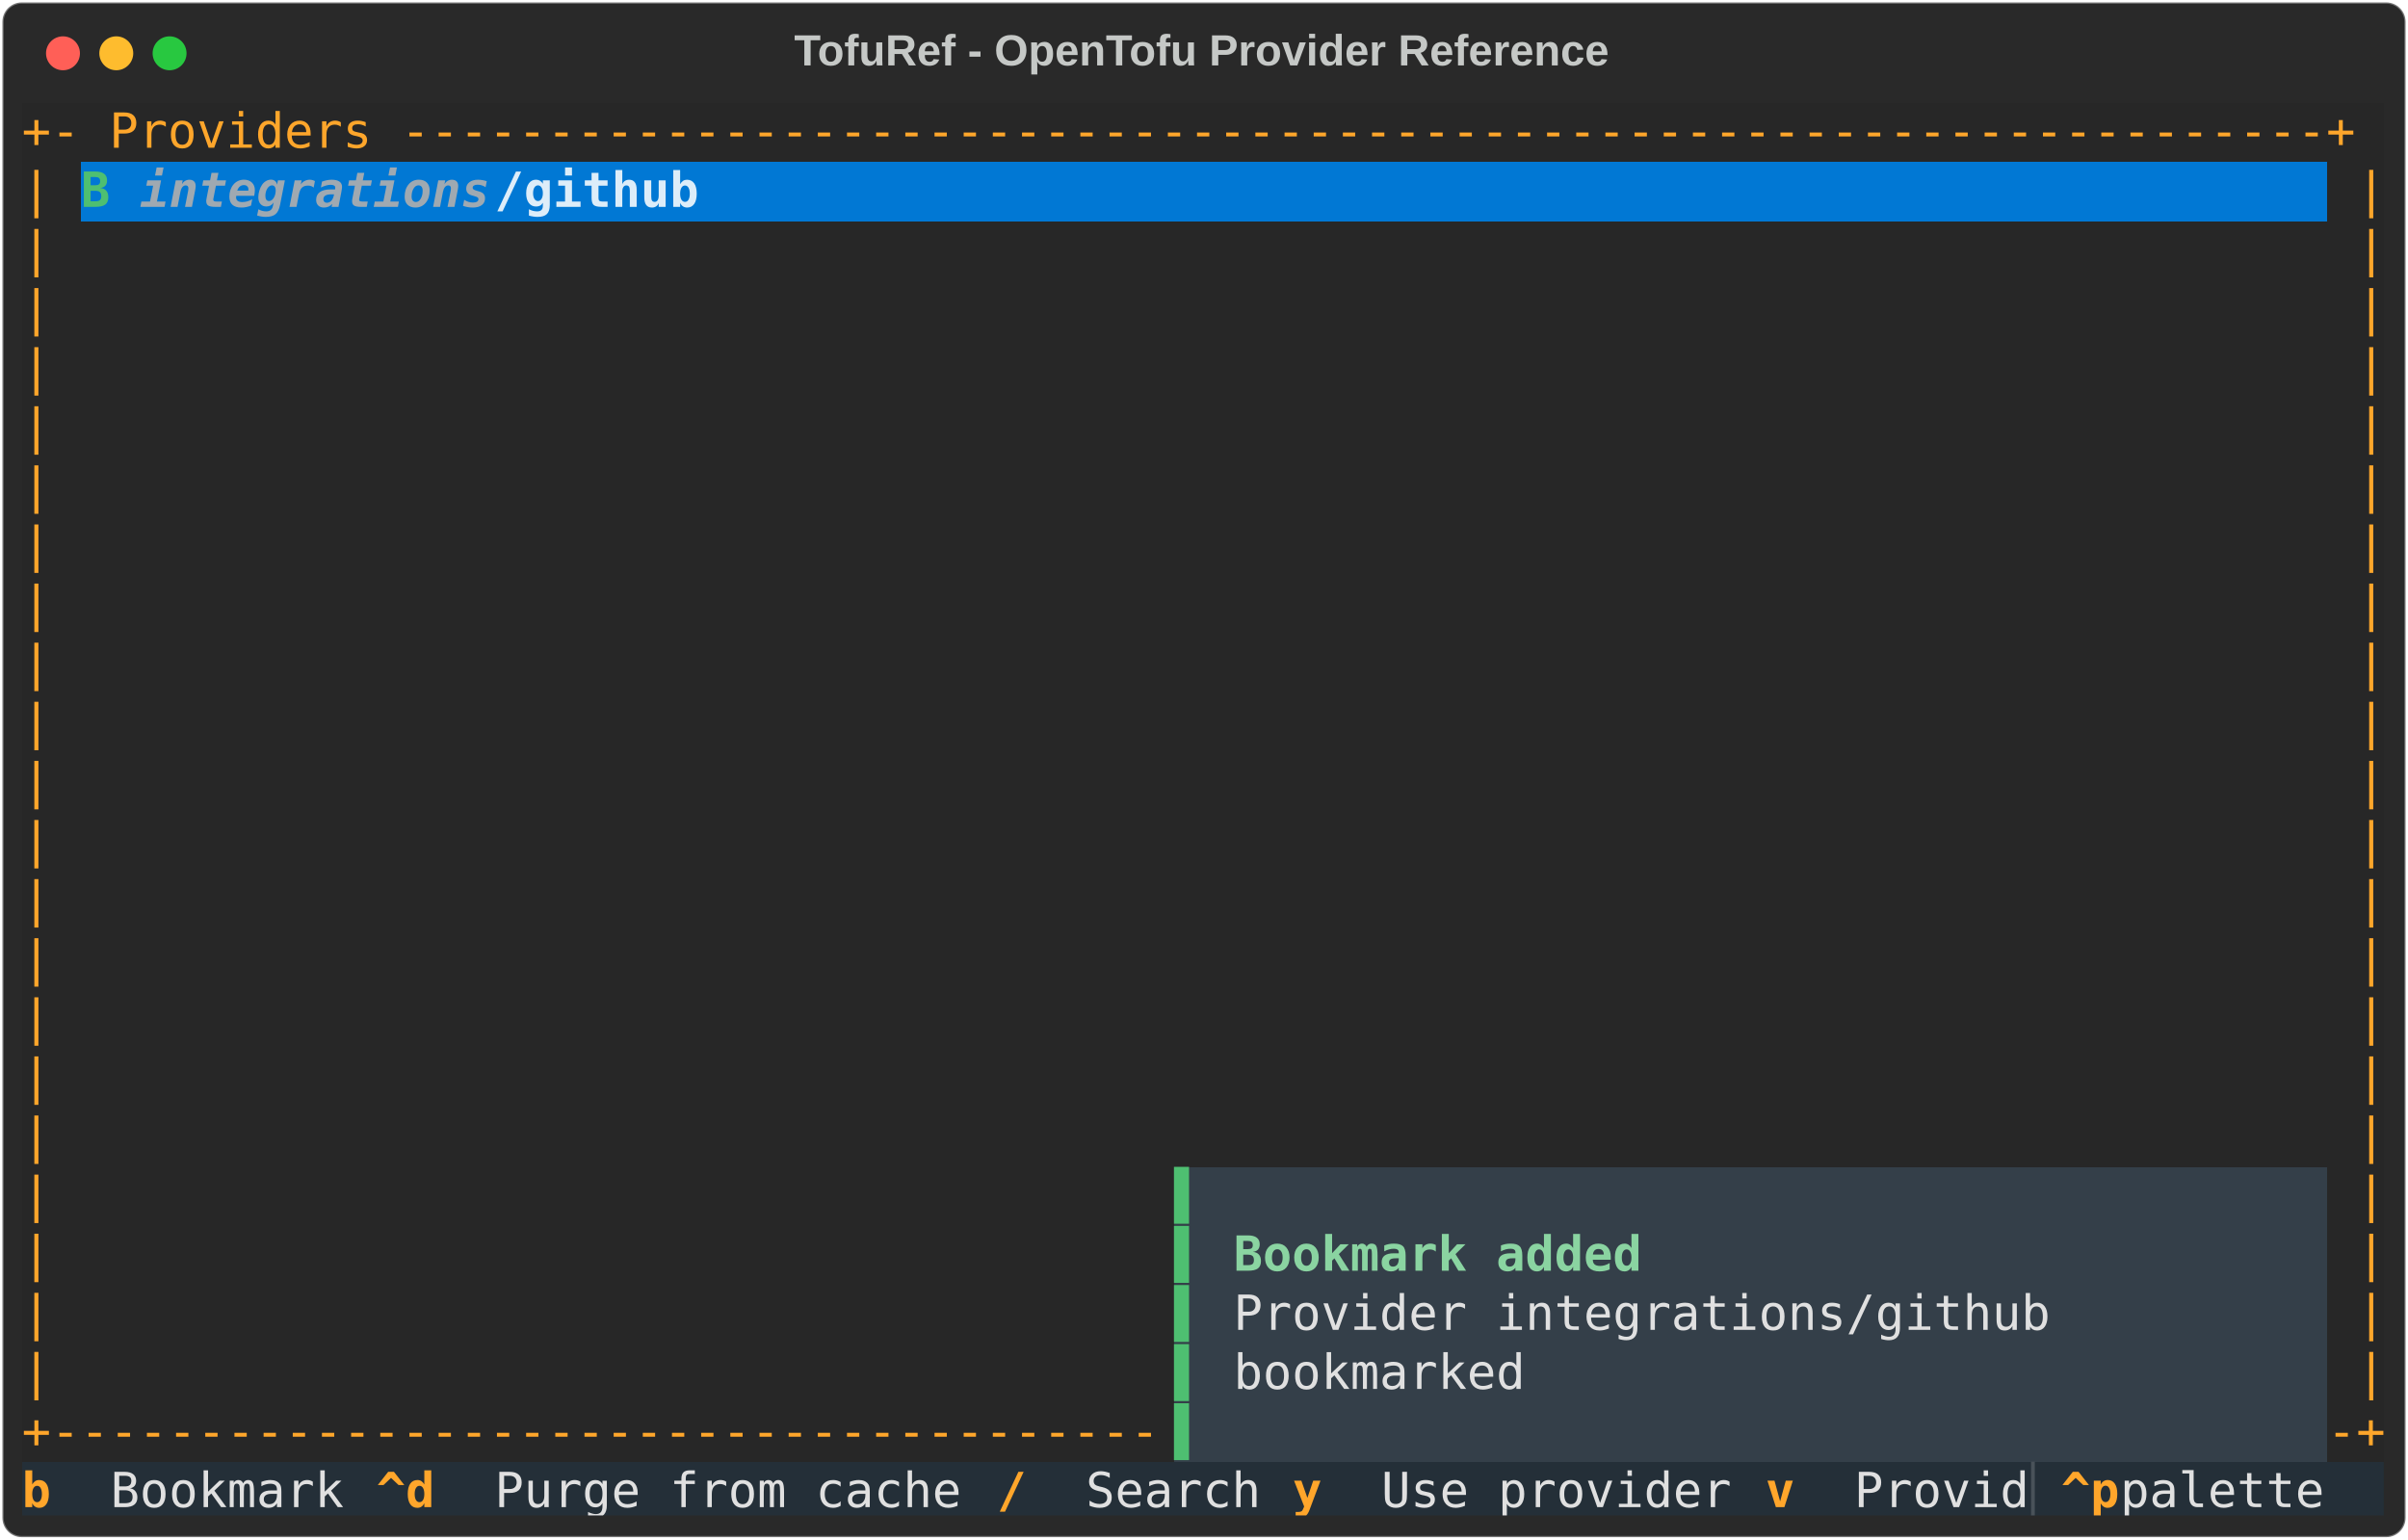
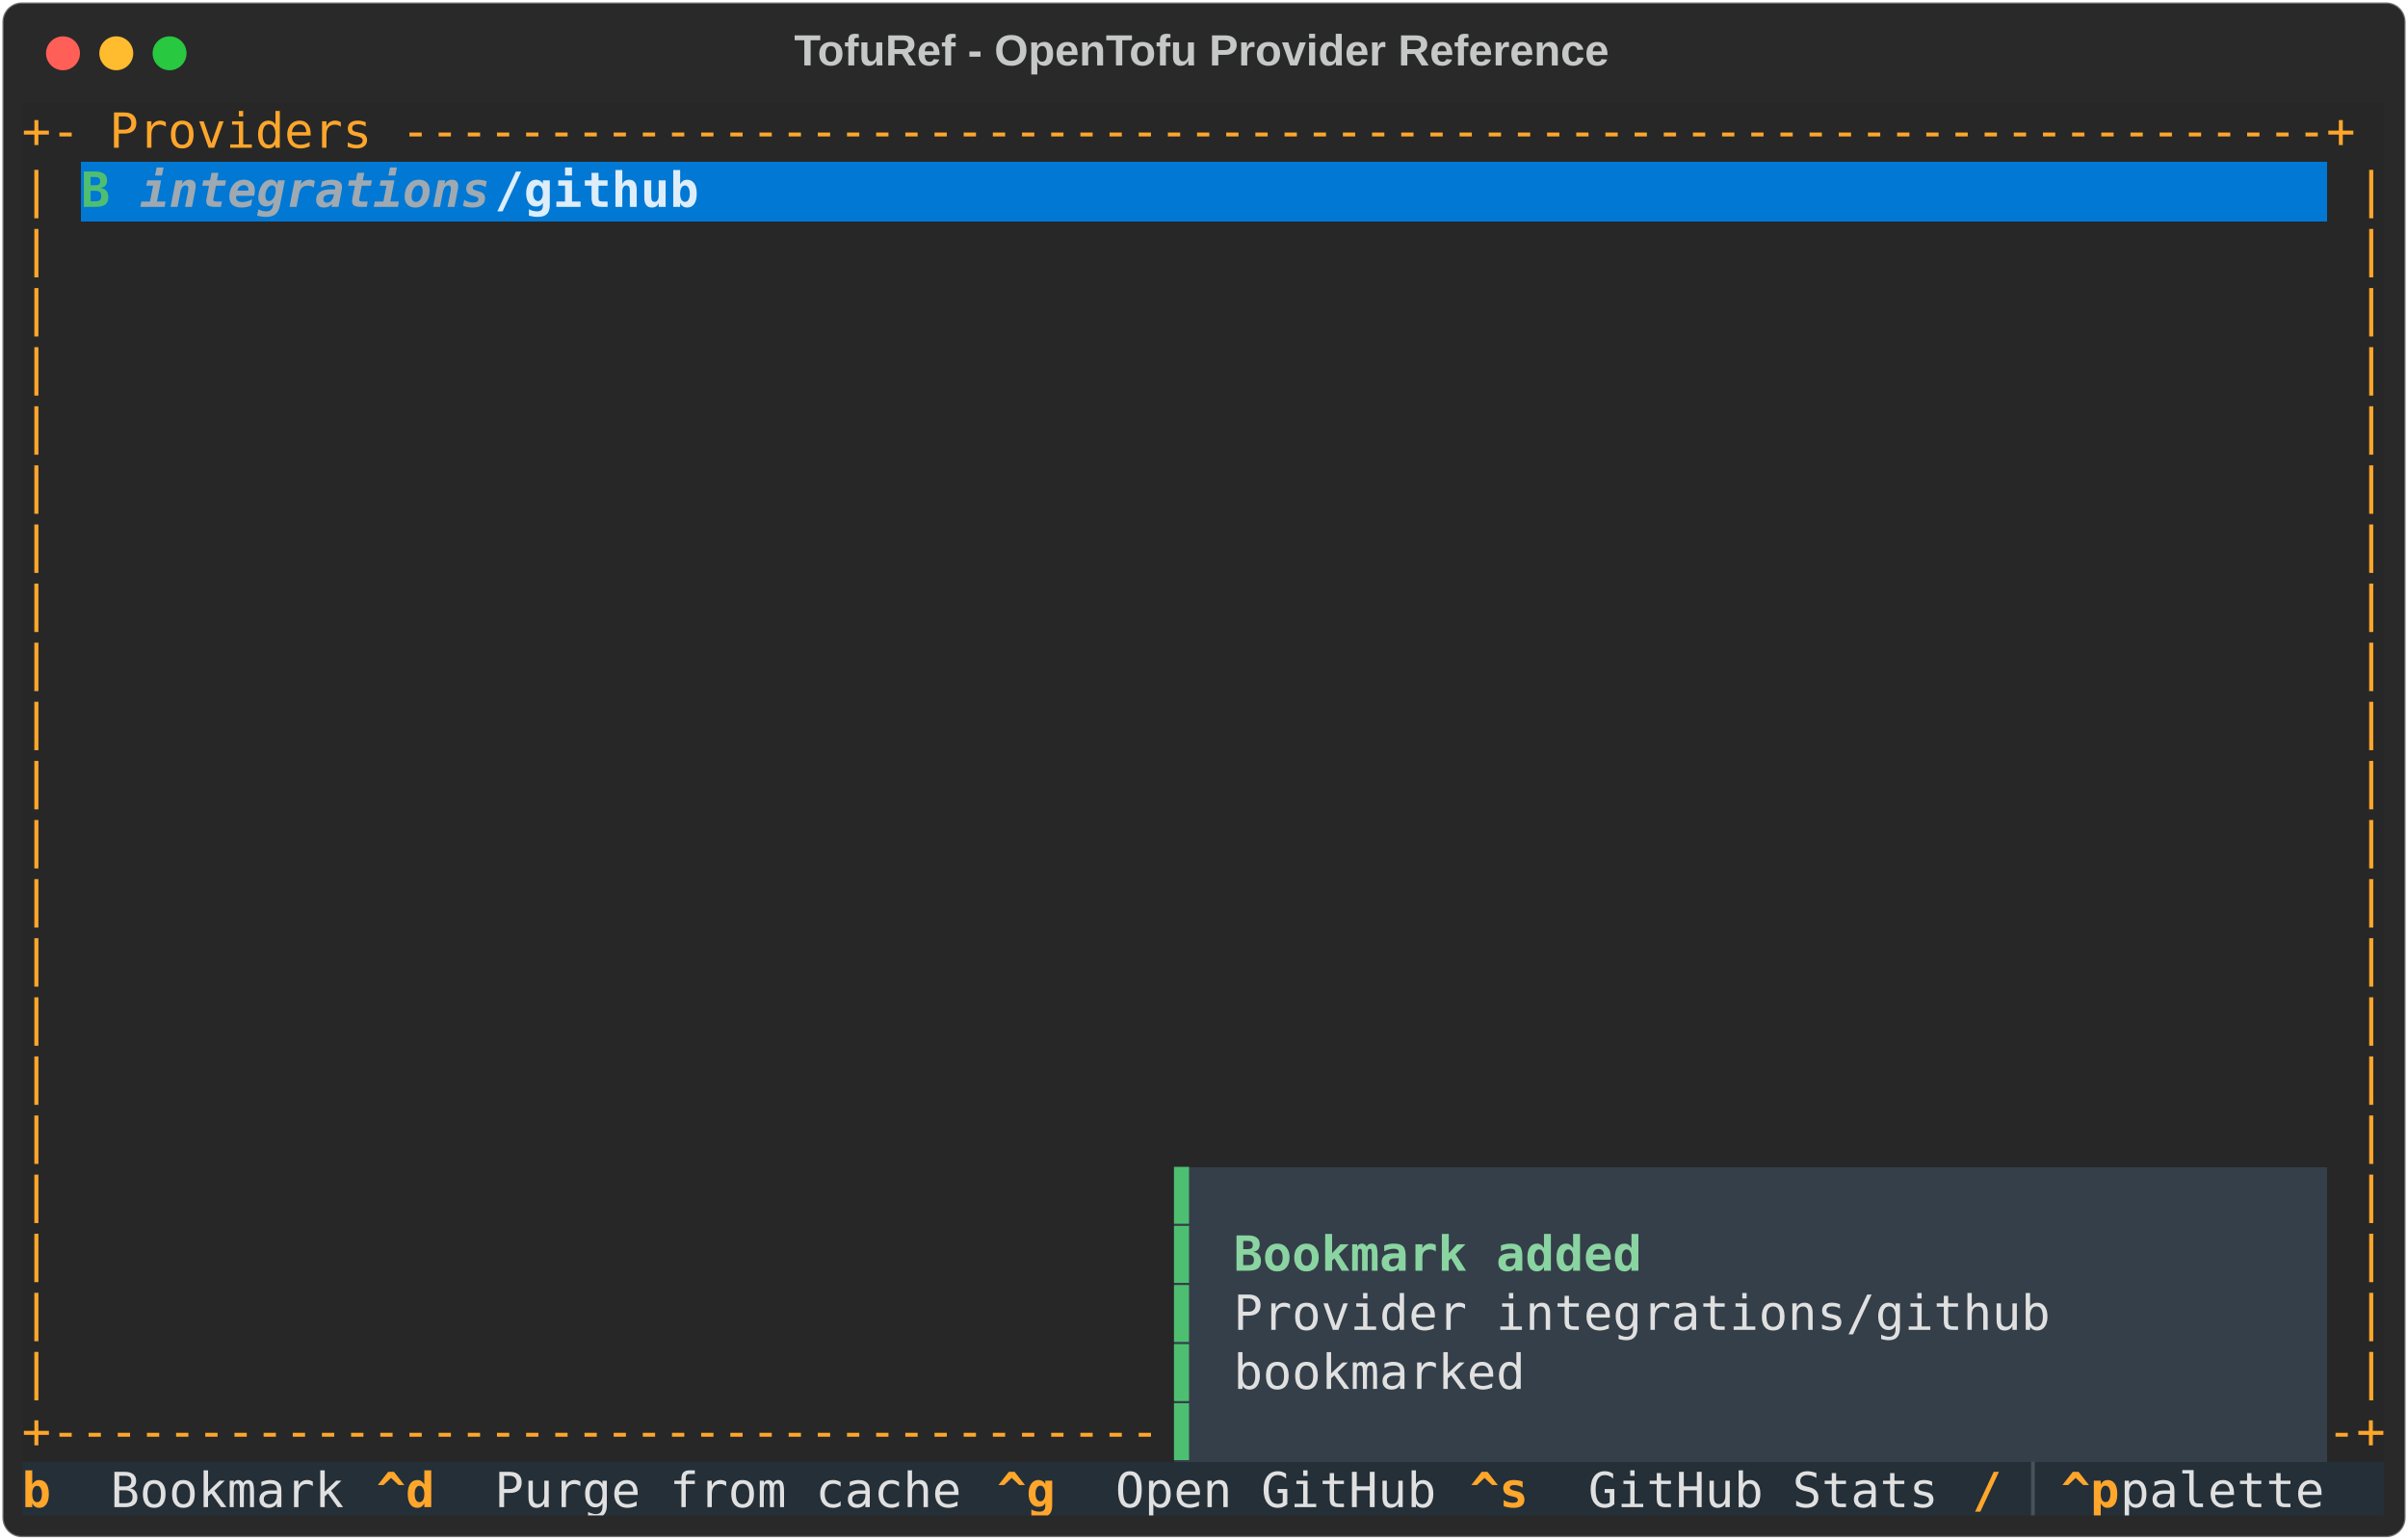
<svg xmlns="http://www.w3.org/2000/svg" class="rich-terminal" viewBox="0 0 994 635.6">
  <style>

    @font-face {
        font-family: "Fira Code";
        src: local("FiraCode-Regular"),
                url("https://cdnjs.cloudflare.com/ajax/libs/firacode/6.2.0/woff2/FiraCode-Regular.woff2") format("woff2"),
                url("https://cdnjs.cloudflare.com/ajax/libs/firacode/6.2.0/woff/FiraCode-Regular.woff") format("woff");
        font-style: normal;
        font-weight: 400;
    }
    @font-face {
        font-family: "Fira Code";
        src: local("FiraCode-Bold"),
                url("https://cdnjs.cloudflare.com/ajax/libs/firacode/6.2.0/woff2/FiraCode-Bold.woff2") format("woff2"),
                url("https://cdnjs.cloudflare.com/ajax/libs/firacode/6.2.0/woff/FiraCode-Bold.woff") format("woff");
        font-style: bold;
        font-weight: 700;
    }

    .terminal-matrix {
        font-family: Fira Code, monospace;
        font-size: 20px;
        line-height: 24.4px;
        font-variant-east-asian: full-width;
    }

    .terminal-title {
        font-size: 18px;
        font-weight: bold;
        font-family: arial;
    }

    .terminal-r1 { fill: #fea62b }
.terminal-r2 { fill: #c5c8c6 }
.terminal-r3 { fill: #4ebf71;font-weight: bold }
.terminal-r4 { fill: #ddedf9;font-weight: bold }
.terminal-r5 { fill: #9fa9b1;font-weight: bold;font-style: italic; }
.terminal-r6 { fill: #4ebf71 }
.terminal-r7 { fill: #8ad4a1;font-weight: bold }
.terminal-r8 { fill: #e0e0e0 }
.terminal-r9 { fill: #ffa62b;font-weight: bold }
.terminal-r10 { fill: #495259 }
    </style>
  <defs>
    <clipPath id="terminal-clip-terminal">
      <rect x="0" y="0" width="975.0" height="584.6" />
    </clipPath>
    <clipPath id="terminal-line-0">
      <rect x="0" y="1.5" width="976" height="24.65" />
    </clipPath>
    <clipPath id="terminal-line-1">
      <rect x="0" y="25.9" width="976" height="24.65" />
    </clipPath>
    <clipPath id="terminal-line-2">
      <rect x="0" y="50.3" width="976" height="24.65" />
    </clipPath>
    <clipPath id="terminal-line-3">
      <rect x="0" y="74.7" width="976" height="24.65" />
    </clipPath>
    <clipPath id="terminal-line-4">
      <rect x="0" y="99.1" width="976" height="24.65" />
    </clipPath>
    <clipPath id="terminal-line-5">
      <rect x="0" y="123.5" width="976" height="24.65" />
    </clipPath>
    <clipPath id="terminal-line-6">
      <rect x="0" y="147.9" width="976" height="24.65" />
    </clipPath>
    <clipPath id="terminal-line-7">
      <rect x="0" y="172.3" width="976" height="24.65" />
    </clipPath>
    <clipPath id="terminal-line-8">
      <rect x="0" y="196.7" width="976" height="24.65" />
    </clipPath>
    <clipPath id="terminal-line-9">
      <rect x="0" y="221.1" width="976" height="24.65" />
    </clipPath>
    <clipPath id="terminal-line-10">
      <rect x="0" y="245.5" width="976" height="24.65" />
    </clipPath>
    <clipPath id="terminal-line-11">
      <rect x="0" y="269.9" width="976" height="24.65" />
    </clipPath>
    <clipPath id="terminal-line-12">
      <rect x="0" y="294.3" width="976" height="24.65" />
    </clipPath>
    <clipPath id="terminal-line-13">
      <rect x="0" y="318.7" width="976" height="24.65" />
    </clipPath>
    <clipPath id="terminal-line-14">
      <rect x="0" y="343.1" width="976" height="24.65" />
    </clipPath>
    <clipPath id="terminal-line-15">
      <rect x="0" y="367.5" width="976" height="24.65" />
    </clipPath>
    <clipPath id="terminal-line-16">
      <rect x="0" y="391.9" width="976" height="24.65" />
    </clipPath>
    <clipPath id="terminal-line-17">
      <rect x="0" y="416.3" width="976" height="24.65" />
    </clipPath>
    <clipPath id="terminal-line-18">
      <rect x="0" y="440.7" width="976" height="24.65" />
    </clipPath>
    <clipPath id="terminal-line-19">
      <rect x="0" y="465.1" width="976" height="24.65" />
    </clipPath>
    <clipPath id="terminal-line-20">
      <rect x="0" y="489.5" width="976" height="24.65" />
    </clipPath>
    <clipPath id="terminal-line-21">
      <rect x="0" y="513.9" width="976" height="24.65" />
    </clipPath>
    <clipPath id="terminal-line-22">
      <rect x="0" y="538.3" width="976" height="24.65" />
    </clipPath>
  </defs>
  <rect fill="#292929" stroke="rgba(255,255,255,0.35)" stroke-width="1" x="1" y="1" width="992" height="633.6" rx="8" />
  <text class="terminal-title" fill="#c5c8c6" text-anchor="middle" x="496" y="27">TofuRef - OpenTofu Provider Reference</text>
  <g transform="translate(26,22)">
    <circle cx="0" cy="0" r="7" fill="#ff5f57" />
    <circle cx="22" cy="0" r="7" fill="#febc2e" />
    <circle cx="44" cy="0" r="7" fill="#28c840" />
  </g>
  <g transform="translate(9, 41)" clip-path="url(#terminal-clip-terminal)">
    <rect fill="#272727" x="0" y="1.5" width="976" height="24.65" shape-rendering="crispEdges" />
    <rect fill="#272727" x="0" y="25.9" width="12.2" height="24.65" shape-rendering="crispEdges" />
    <rect fill="#272727" x="12.2" y="25.9" width="12.2" height="24.65" shape-rendering="crispEdges" />
    <rect fill="#0178d4" x="24.4" y="25.9" width="12.2" height="24.65" shape-rendering="crispEdges" />
    <rect fill="#0178d4" x="36.6" y="25.9" width="12.2" height="24.65" shape-rendering="crispEdges" />
    <rect fill="#0178d4" x="48.8" y="25.9" width="146.4" height="24.65" shape-rendering="crispEdges" />
    <rect fill="#0178d4" x="195.2" y="25.9" width="85.4" height="24.65" shape-rendering="crispEdges" />
    <rect fill="#0178d4" x="280.6" y="25.9" width="671" height="24.65" shape-rendering="crispEdges" />
    <rect fill="#272727" x="951.6" y="25.9" width="12.2" height="24.65" shape-rendering="crispEdges" />
    <rect fill="#272727" x="963.8" y="25.9" width="12.2" height="24.65" shape-rendering="crispEdges" />
    <rect fill="#272727" x="0" y="50.3" width="12.2" height="24.65" shape-rendering="crispEdges" />
    <rect fill="#272727" x="12.2" y="50.3" width="951.6" height="24.65" shape-rendering="crispEdges" />
    <rect fill="#272727" x="963.8" y="50.3" width="12.2" height="24.65" shape-rendering="crispEdges" />
    <rect fill="#272727" x="0" y="74.7" width="12.2" height="24.65" shape-rendering="crispEdges" />
    <rect fill="#272727" x="12.2" y="74.7" width="951.6" height="24.65" shape-rendering="crispEdges" />
    <rect fill="#272727" x="963.8" y="74.7" width="12.2" height="24.65" shape-rendering="crispEdges" />
    <rect fill="#272727" x="0" y="99.1" width="12.2" height="24.65" shape-rendering="crispEdges" />
    <rect fill="#272727" x="12.2" y="99.1" width="951.6" height="24.65" shape-rendering="crispEdges" />
    <rect fill="#272727" x="963.8" y="99.1" width="12.2" height="24.65" shape-rendering="crispEdges" />
    <rect fill="#272727" x="0" y="123.5" width="12.2" height="24.65" shape-rendering="crispEdges" />
    <rect fill="#272727" x="12.2" y="123.5" width="951.6" height="24.65" shape-rendering="crispEdges" />
    <rect fill="#272727" x="963.8" y="123.5" width="12.2" height="24.65" shape-rendering="crispEdges" />
    <rect fill="#272727" x="0" y="147.9" width="12.2" height="24.65" shape-rendering="crispEdges" />
    <rect fill="#272727" x="12.2" y="147.9" width="951.6" height="24.65" shape-rendering="crispEdges" />
    <rect fill="#272727" x="963.8" y="147.9" width="12.2" height="24.65" shape-rendering="crispEdges" />
    <rect fill="#272727" x="0" y="172.3" width="12.2" height="24.65" shape-rendering="crispEdges" />
    <rect fill="#272727" x="12.2" y="172.3" width="951.6" height="24.65" shape-rendering="crispEdges" />
    <rect fill="#272727" x="963.8" y="172.3" width="12.2" height="24.65" shape-rendering="crispEdges" />
    <rect fill="#272727" x="0" y="196.7" width="12.2" height="24.65" shape-rendering="crispEdges" />
    <rect fill="#272727" x="12.2" y="196.7" width="951.6" height="24.65" shape-rendering="crispEdges" />
    <rect fill="#272727" x="963.8" y="196.7" width="12.2" height="24.65" shape-rendering="crispEdges" />
    <rect fill="#272727" x="0" y="221.1" width="12.2" height="24.65" shape-rendering="crispEdges" />
    <rect fill="#272727" x="12.2" y="221.1" width="951.6" height="24.65" shape-rendering="crispEdges" />
    <rect fill="#272727" x="963.8" y="221.1" width="12.2" height="24.65" shape-rendering="crispEdges" />
    <rect fill="#272727" x="0" y="245.5" width="12.2" height="24.65" shape-rendering="crispEdges" />
    <rect fill="#272727" x="12.2" y="245.5" width="951.6" height="24.65" shape-rendering="crispEdges" />
    <rect fill="#272727" x="963.8" y="245.5" width="12.2" height="24.65" shape-rendering="crispEdges" />
    <rect fill="#272727" x="0" y="269.9" width="12.2" height="24.65" shape-rendering="crispEdges" />
    <rect fill="#272727" x="12.2" y="269.9" width="951.6" height="24.65" shape-rendering="crispEdges" />
    <rect fill="#272727" x="963.8" y="269.9" width="12.2" height="24.65" shape-rendering="crispEdges" />
    <rect fill="#272727" x="0" y="294.3" width="12.2" height="24.65" shape-rendering="crispEdges" />
    <rect fill="#272727" x="12.2" y="294.3" width="951.6" height="24.65" shape-rendering="crispEdges" />
    <rect fill="#272727" x="963.8" y="294.3" width="12.2" height="24.65" shape-rendering="crispEdges" />
    <rect fill="#272727" x="0" y="318.7" width="12.2" height="24.65" shape-rendering="crispEdges" />
    <rect fill="#272727" x="12.2" y="318.7" width="951.6" height="24.65" shape-rendering="crispEdges" />
    <rect fill="#272727" x="963.8" y="318.7" width="12.2" height="24.65" shape-rendering="crispEdges" />
    <rect fill="#272727" x="0" y="343.1" width="12.2" height="24.65" shape-rendering="crispEdges" />
    <rect fill="#272727" x="12.2" y="343.1" width="951.6" height="24.65" shape-rendering="crispEdges" />
    <rect fill="#272727" x="963.8" y="343.1" width="12.2" height="24.65" shape-rendering="crispEdges" />
    <rect fill="#272727" x="0" y="367.5" width="12.2" height="24.65" shape-rendering="crispEdges" />
    <rect fill="#272727" x="12.2" y="367.5" width="951.6" height="24.65" shape-rendering="crispEdges" />
    <rect fill="#272727" x="963.8" y="367.5" width="12.2" height="24.65" shape-rendering="crispEdges" />
    <rect fill="#272727" x="0" y="391.9" width="12.2" height="24.65" shape-rendering="crispEdges" />
    <rect fill="#272727" x="12.2" y="391.9" width="951.6" height="24.65" shape-rendering="crispEdges" />
    <rect fill="#272727" x="963.8" y="391.9" width="12.2" height="24.65" shape-rendering="crispEdges" />
    <rect fill="#272727" x="0" y="416.3" width="12.2" height="24.65" shape-rendering="crispEdges" />
    <rect fill="#272727" x="12.2" y="416.3" width="951.6" height="24.65" shape-rendering="crispEdges" />
    <rect fill="#272727" x="963.8" y="416.3" width="12.2" height="24.65" shape-rendering="crispEdges" />
    <rect fill="#272727" x="0" y="440.7" width="12.2" height="24.65" shape-rendering="crispEdges" />
    <rect fill="#272727" x="12.2" y="440.7" width="463.6" height="24.65" shape-rendering="crispEdges" />
    <rect fill="#343f49" x="475.8" y="440.7" width="12.2" height="24.65" shape-rendering="crispEdges" />
    <rect fill="#343f49" x="488" y="440.7" width="463.6" height="24.65" shape-rendering="crispEdges" />
    <rect fill="#272727" x="951.6" y="440.7" width="12.2" height="24.65" shape-rendering="crispEdges" />
    <rect fill="#272727" x="963.8" y="440.7" width="12.2" height="24.65" shape-rendering="crispEdges" />
    <rect fill="#272727" x="0" y="465.1" width="12.2" height="24.65" shape-rendering="crispEdges" />
    <rect fill="#272727" x="12.2" y="465.1" width="463.6" height="24.65" shape-rendering="crispEdges" />
    <rect fill="#343f49" x="475.8" y="465.1" width="12.2" height="24.65" shape-rendering="crispEdges" />
    <rect fill="#343f49" x="488" y="465.1" width="12.2" height="24.65" shape-rendering="crispEdges" />
    <rect fill="#343f49" x="500.2" y="465.1" width="170.8" height="24.65" shape-rendering="crispEdges" />
    <rect fill="#343f49" x="671" y="465.1" width="280.6" height="24.65" shape-rendering="crispEdges" />
    <rect fill="#272727" x="951.6" y="465.1" width="12.2" height="24.65" shape-rendering="crispEdges" />
    <rect fill="#272727" x="963.8" y="465.1" width="12.2" height="24.65" shape-rendering="crispEdges" />
    <rect fill="#272727" x="0" y="489.5" width="12.2" height="24.65" shape-rendering="crispEdges" />
    <rect fill="#272727" x="12.2" y="489.5" width="463.6" height="24.65" shape-rendering="crispEdges" />
    <rect fill="#343f49" x="475.8" y="489.5" width="12.2" height="24.65" shape-rendering="crispEdges" />
    <rect fill="#343f49" x="488" y="489.5" width="12.2" height="24.65" shape-rendering="crispEdges" />
    <rect fill="#343f49" x="500.2" y="489.5" width="341.6" height="24.65" shape-rendering="crispEdges" />
    <rect fill="#343f49" x="841.8" y="489.5" width="109.8" height="24.65" shape-rendering="crispEdges" />
    <rect fill="#272727" x="951.6" y="489.5" width="12.2" height="24.65" shape-rendering="crispEdges" />
    <rect fill="#272727" x="963.8" y="489.5" width="12.2" height="24.65" shape-rendering="crispEdges" />
    <rect fill="#272727" x="0" y="513.9" width="12.2" height="24.65" shape-rendering="crispEdges" />
    <rect fill="#272727" x="12.2" y="513.9" width="463.6" height="24.65" shape-rendering="crispEdges" />
    <rect fill="#343f49" x="475.8" y="513.9" width="12.2" height="24.65" shape-rendering="crispEdges" />
    <rect fill="#343f49" x="488" y="513.9" width="12.2" height="24.65" shape-rendering="crispEdges" />
    <rect fill="#343f49" x="500.2" y="513.9" width="122" height="24.65" shape-rendering="crispEdges" />
    <rect fill="#343f49" x="622.2" y="513.9" width="329.4" height="24.65" shape-rendering="crispEdges" />
    <rect fill="#272727" x="951.6" y="513.9" width="12.2" height="24.65" shape-rendering="crispEdges" />
    <rect fill="#272727" x="963.8" y="513.9" width="12.2" height="24.65" shape-rendering="crispEdges" />
    <rect fill="#272727" x="0" y="538.3" width="475.8" height="24.65" shape-rendering="crispEdges" />
    <rect fill="#343f49" x="475.8" y="538.3" width="12.2" height="24.65" shape-rendering="crispEdges" />
    <rect fill="#343f49" x="488" y="538.3" width="463.6" height="24.65" shape-rendering="crispEdges" />
    <rect fill="#272727" x="951.6" y="538.3" width="24.4" height="24.65" shape-rendering="crispEdges" />
    <rect fill="#242f38" x="0" y="562.7" width="36.6" height="24.65" shape-rendering="crispEdges" />
    <rect fill="#242f38" x="36.6" y="562.7" width="109.8" height="24.65" shape-rendering="crispEdges" />
    <rect fill="#242f38" x="146.4" y="562.7" width="48.8" height="24.65" shape-rendering="crispEdges" />
    <rect fill="#242f38" x="195.2" y="562.7" width="207.4" height="24.65" shape-rendering="crispEdges" />
-     <rect fill="#242f38" x="402.6" y="562.7" width="36.6" height="24.65" shape-rendering="crispEdges" />
-     <rect fill="#242f38" x="439.2" y="562.7" width="85.4" height="24.65" shape-rendering="crispEdges" />
-     <rect fill="#242f38" x="524.6" y="562.7" width="36.6" height="24.65" shape-rendering="crispEdges" />
-     <rect fill="#242f38" x="561.2" y="562.7" width="158.6" height="24.65" shape-rendering="crispEdges" />
-     <rect fill="#242f38" x="719.8" y="562.7" width="36.6" height="24.65" shape-rendering="crispEdges" />
-     <rect fill="#242f38" x="756.4" y="562.7" width="73.2" height="24.65" shape-rendering="crispEdges" />
+     <rect fill="#242f38" x="402.6" y="562.7" width="48.8" height="24.65" shape-rendering="crispEdges" />
+     <rect fill="#242f38" x="451.4" y="562.7" width="146.4" height="24.65" shape-rendering="crispEdges" />
+     <rect fill="#242f38" x="597.8" y="562.7" width="48.8" height="24.65" shape-rendering="crispEdges" />
+     <rect fill="#242f38" x="646.6" y="562.7" width="158.6" height="24.65" shape-rendering="crispEdges" />
+     <rect fill="#242f38" x="805.2" y="562.7" width="24.4" height="24.65" shape-rendering="crispEdges" />
    <rect fill="#242f38" x="829.6" y="562.7" width="12.2" height="24.65" shape-rendering="crispEdges" />
    <rect fill="#242f38" x="841.8" y="562.7" width="24.4" height="24.65" shape-rendering="crispEdges" />
    <rect fill="#242f38" x="866.2" y="562.7" width="97.6" height="24.65" shape-rendering="crispEdges" />
    <rect fill="#242f38" x="963.8" y="562.7" width="12.2" height="24.65" shape-rendering="crispEdges" />
    <g class="terminal-matrix">
      <text class="terminal-r1" x="0" y="20" textLength="976" clip-path="url(#terminal-line-0)">+- Providers ------------------------------------------------------------------+</text>
      <text class="terminal-r2" x="976" y="20" textLength="12.2" clip-path="url(#terminal-line-0)">
</text>
      <text class="terminal-r1" x="0" y="44.4" textLength="12.2" clip-path="url(#terminal-line-1)">|</text>
      <text class="terminal-r3" x="24.4" y="44.4" textLength="12.2" clip-path="url(#terminal-line-1)">B</text>
      <text class="terminal-r5" x="48.8" y="44.4" textLength="146.4" clip-path="url(#terminal-line-1)">integrations</text>
      <text class="terminal-r4" x="195.2" y="44.4" textLength="85.4" clip-path="url(#terminal-line-1)">/github</text>
      <text class="terminal-r1" x="963.8" y="44.4" textLength="12.2" clip-path="url(#terminal-line-1)">|</text>
      <text class="terminal-r2" x="976" y="44.4" textLength="12.2" clip-path="url(#terminal-line-1)">
</text>
      <text class="terminal-r1" x="0" y="68.8" textLength="12.2" clip-path="url(#terminal-line-2)">|</text>
      <text class="terminal-r1" x="963.8" y="68.8" textLength="12.2" clip-path="url(#terminal-line-2)">|</text>
      <text class="terminal-r2" x="976" y="68.8" textLength="12.2" clip-path="url(#terminal-line-2)">
</text>
      <text class="terminal-r1" x="0" y="93.2" textLength="12.2" clip-path="url(#terminal-line-3)">|</text>
      <text class="terminal-r1" x="963.8" y="93.2" textLength="12.2" clip-path="url(#terminal-line-3)">|</text>
      <text class="terminal-r2" x="976" y="93.2" textLength="12.2" clip-path="url(#terminal-line-3)">
</text>
      <text class="terminal-r1" x="0" y="117.6" textLength="12.2" clip-path="url(#terminal-line-4)">|</text>
      <text class="terminal-r1" x="963.8" y="117.6" textLength="12.2" clip-path="url(#terminal-line-4)">|</text>
      <text class="terminal-r2" x="976" y="117.6" textLength="12.2" clip-path="url(#terminal-line-4)">
</text>
      <text class="terminal-r1" x="0" y="142" textLength="12.2" clip-path="url(#terminal-line-5)">|</text>
      <text class="terminal-r1" x="963.8" y="142" textLength="12.2" clip-path="url(#terminal-line-5)">|</text>
      <text class="terminal-r2" x="976" y="142" textLength="12.2" clip-path="url(#terminal-line-5)">
</text>
      <text class="terminal-r1" x="0" y="166.4" textLength="12.2" clip-path="url(#terminal-line-6)">|</text>
      <text class="terminal-r1" x="963.8" y="166.4" textLength="12.2" clip-path="url(#terminal-line-6)">|</text>
      <text class="terminal-r2" x="976" y="166.4" textLength="12.2" clip-path="url(#terminal-line-6)">
</text>
      <text class="terminal-r1" x="0" y="190.8" textLength="12.2" clip-path="url(#terminal-line-7)">|</text>
      <text class="terminal-r1" x="963.8" y="190.8" textLength="12.2" clip-path="url(#terminal-line-7)">|</text>
      <text class="terminal-r2" x="976" y="190.8" textLength="12.2" clip-path="url(#terminal-line-7)">
</text>
      <text class="terminal-r1" x="0" y="215.2" textLength="12.2" clip-path="url(#terminal-line-8)">|</text>
      <text class="terminal-r1" x="963.8" y="215.2" textLength="12.2" clip-path="url(#terminal-line-8)">|</text>
      <text class="terminal-r2" x="976" y="215.2" textLength="12.2" clip-path="url(#terminal-line-8)">
</text>
      <text class="terminal-r1" x="0" y="239.6" textLength="12.2" clip-path="url(#terminal-line-9)">|</text>
      <text class="terminal-r1" x="963.8" y="239.6" textLength="12.2" clip-path="url(#terminal-line-9)">|</text>
      <text class="terminal-r2" x="976" y="239.6" textLength="12.2" clip-path="url(#terminal-line-9)">
</text>
      <text class="terminal-r1" x="0" y="264" textLength="12.2" clip-path="url(#terminal-line-10)">|</text>
      <text class="terminal-r1" x="963.8" y="264" textLength="12.2" clip-path="url(#terminal-line-10)">|</text>
      <text class="terminal-r2" x="976" y="264" textLength="12.2" clip-path="url(#terminal-line-10)">
</text>
      <text class="terminal-r1" x="0" y="288.4" textLength="12.2" clip-path="url(#terminal-line-11)">|</text>
      <text class="terminal-r1" x="963.8" y="288.4" textLength="12.2" clip-path="url(#terminal-line-11)">|</text>
      <text class="terminal-r2" x="976" y="288.4" textLength="12.2" clip-path="url(#terminal-line-11)">
</text>
      <text class="terminal-r1" x="0" y="312.8" textLength="12.2" clip-path="url(#terminal-line-12)">|</text>
      <text class="terminal-r1" x="963.8" y="312.8" textLength="12.2" clip-path="url(#terminal-line-12)">|</text>
      <text class="terminal-r2" x="976" y="312.8" textLength="12.2" clip-path="url(#terminal-line-12)">
</text>
      <text class="terminal-r1" x="0" y="337.2" textLength="12.2" clip-path="url(#terminal-line-13)">|</text>
      <text class="terminal-r1" x="963.8" y="337.2" textLength="12.2" clip-path="url(#terminal-line-13)">|</text>
      <text class="terminal-r2" x="976" y="337.2" textLength="12.2" clip-path="url(#terminal-line-13)">
</text>
      <text class="terminal-r1" x="0" y="361.6" textLength="12.2" clip-path="url(#terminal-line-14)">|</text>
      <text class="terminal-r1" x="963.8" y="361.6" textLength="12.2" clip-path="url(#terminal-line-14)">|</text>
      <text class="terminal-r2" x="976" y="361.6" textLength="12.2" clip-path="url(#terminal-line-14)">
</text>
      <text class="terminal-r1" x="0" y="386" textLength="12.2" clip-path="url(#terminal-line-15)">|</text>
      <text class="terminal-r1" x="963.8" y="386" textLength="12.2" clip-path="url(#terminal-line-15)">|</text>
      <text class="terminal-r2" x="976" y="386" textLength="12.2" clip-path="url(#terminal-line-15)">
</text>
      <text class="terminal-r1" x="0" y="410.4" textLength="12.2" clip-path="url(#terminal-line-16)">|</text>
      <text class="terminal-r1" x="963.8" y="410.4" textLength="12.2" clip-path="url(#terminal-line-16)">|</text>
      <text class="terminal-r2" x="976" y="410.4" textLength="12.2" clip-path="url(#terminal-line-16)">
</text>
      <text class="terminal-r1" x="0" y="434.8" textLength="12.2" clip-path="url(#terminal-line-17)">|</text>
      <text class="terminal-r1" x="963.8" y="434.8" textLength="12.2" clip-path="url(#terminal-line-17)">|</text>
      <text class="terminal-r2" x="976" y="434.8" textLength="12.2" clip-path="url(#terminal-line-17)">
</text>
      <text class="terminal-r1" x="0" y="459.2" textLength="12.2" clip-path="url(#terminal-line-18)">|</text>
      <text class="terminal-r6" x="475.8" y="459.2" textLength="12.2" clip-path="url(#terminal-line-18)">▌</text>
      <text class="terminal-r1" x="963.8" y="459.2" textLength="12.2" clip-path="url(#terminal-line-18)">|</text>
      <text class="terminal-r2" x="976" y="459.2" textLength="12.2" clip-path="url(#terminal-line-18)">
</text>
      <text class="terminal-r1" x="0" y="483.6" textLength="12.2" clip-path="url(#terminal-line-19)">|</text>
      <text class="terminal-r6" x="475.8" y="483.6" textLength="12.2" clip-path="url(#terminal-line-19)">▌</text>
      <text class="terminal-r7" x="500.2" y="483.6" textLength="170.8" clip-path="url(#terminal-line-19)">Bookmark added</text>
      <text class="terminal-r1" x="963.8" y="483.6" textLength="12.2" clip-path="url(#terminal-line-19)">|</text>
      <text class="terminal-r2" x="976" y="483.6" textLength="12.2" clip-path="url(#terminal-line-19)">
</text>
      <text class="terminal-r1" x="0" y="508" textLength="12.2" clip-path="url(#terminal-line-20)">|</text>
      <text class="terminal-r6" x="475.8" y="508" textLength="12.2" clip-path="url(#terminal-line-20)">▌</text>
      <text class="terminal-r8" x="500.2" y="508" textLength="341.6" clip-path="url(#terminal-line-20)">Provider integrations/github</text>
      <text class="terminal-r1" x="963.8" y="508" textLength="12.2" clip-path="url(#terminal-line-20)">|</text>
      <text class="terminal-r2" x="976" y="508" textLength="12.2" clip-path="url(#terminal-line-20)">
</text>
      <text class="terminal-r1" x="0" y="532.4" textLength="12.2" clip-path="url(#terminal-line-21)">|</text>
      <text class="terminal-r6" x="475.8" y="532.4" textLength="12.2" clip-path="url(#terminal-line-21)">▌</text>
      <text class="terminal-r8" x="500.2" y="532.4" textLength="122" clip-path="url(#terminal-line-21)">bookmarked</text>
      <text class="terminal-r1" x="963.8" y="532.4" textLength="12.2" clip-path="url(#terminal-line-21)">|</text>
      <text class="terminal-r2" x="976" y="532.4" textLength="12.2" clip-path="url(#terminal-line-21)">
</text>
      <text class="terminal-r1" x="0" y="556.8" textLength="475.8" clip-path="url(#terminal-line-22)">+--------------------------------------</text>
      <text class="terminal-r6" x="475.8" y="556.8" textLength="12.2" clip-path="url(#terminal-line-22)">▌</text>
      <text class="terminal-r1" x="951.6" y="556.8" textLength="24.4" clip-path="url(#terminal-line-22)">-+</text>
      <text class="terminal-r2" x="976" y="556.8" textLength="12.2" clip-path="url(#terminal-line-22)">
</text>
      <text class="terminal-r9" x="0" y="581.2" textLength="36.6" clip-path="url(#terminal-line-23)"> b </text>
      <text class="terminal-r8" x="36.6" y="581.2" textLength="109.8" clip-path="url(#terminal-line-23)">Bookmark </text>
      <text class="terminal-r9" x="146.4" y="581.2" textLength="48.8" clip-path="url(#terminal-line-23)"> ^d </text>
      <text class="terminal-r8" x="195.2" y="581.2" textLength="207.4" clip-path="url(#terminal-line-23)">Purge from cache </text>
-       <text class="terminal-r9" x="402.6" y="581.2" textLength="36.6" clip-path="url(#terminal-line-23)"> / </text>
-       <text class="terminal-r8" x="439.2" y="581.2" textLength="85.4" clip-path="url(#terminal-line-23)">Search </text>
-       <text class="terminal-r9" x="524.6" y="581.2" textLength="36.6" clip-path="url(#terminal-line-23)"> y </text>
-       <text class="terminal-r8" x="561.2" y="581.2" textLength="158.6" clip-path="url(#terminal-line-23)">Use provider </text>
-       <text class="terminal-r9" x="719.8" y="581.2" textLength="36.6" clip-path="url(#terminal-line-23)"> v </text>
-       <text class="terminal-r8" x="756.4" y="581.2" textLength="73.2" clip-path="url(#terminal-line-23)">Provid</text>
+       <text class="terminal-r9" x="402.6" y="581.2" textLength="48.8" clip-path="url(#terminal-line-23)"> ^g </text>
+       <text class="terminal-r8" x="451.4" y="581.2" textLength="146.4" clip-path="url(#terminal-line-23)">Open GitHub </text>
+       <text class="terminal-r9" x="597.8" y="581.2" textLength="48.8" clip-path="url(#terminal-line-23)"> ^s </text>
+       <text class="terminal-r8" x="646.6" y="581.2" textLength="158.6" clip-path="url(#terminal-line-23)">GitHub Stats </text>
+       <text class="terminal-r9" x="805.2" y="581.2" textLength="24.4" clip-path="url(#terminal-line-23)"> /</text>
      <text class="terminal-r10" x="829.6" y="581.2" textLength="12.2" clip-path="url(#terminal-line-23)">▏</text>
      <text class="terminal-r9" x="841.8" y="581.2" textLength="24.4" clip-path="url(#terminal-line-23)">^p</text>
      <text class="terminal-r8" x="866.2" y="581.2" textLength="97.6" clip-path="url(#terminal-line-23)"> palette</text>
    </g>
  </g>
</svg>
